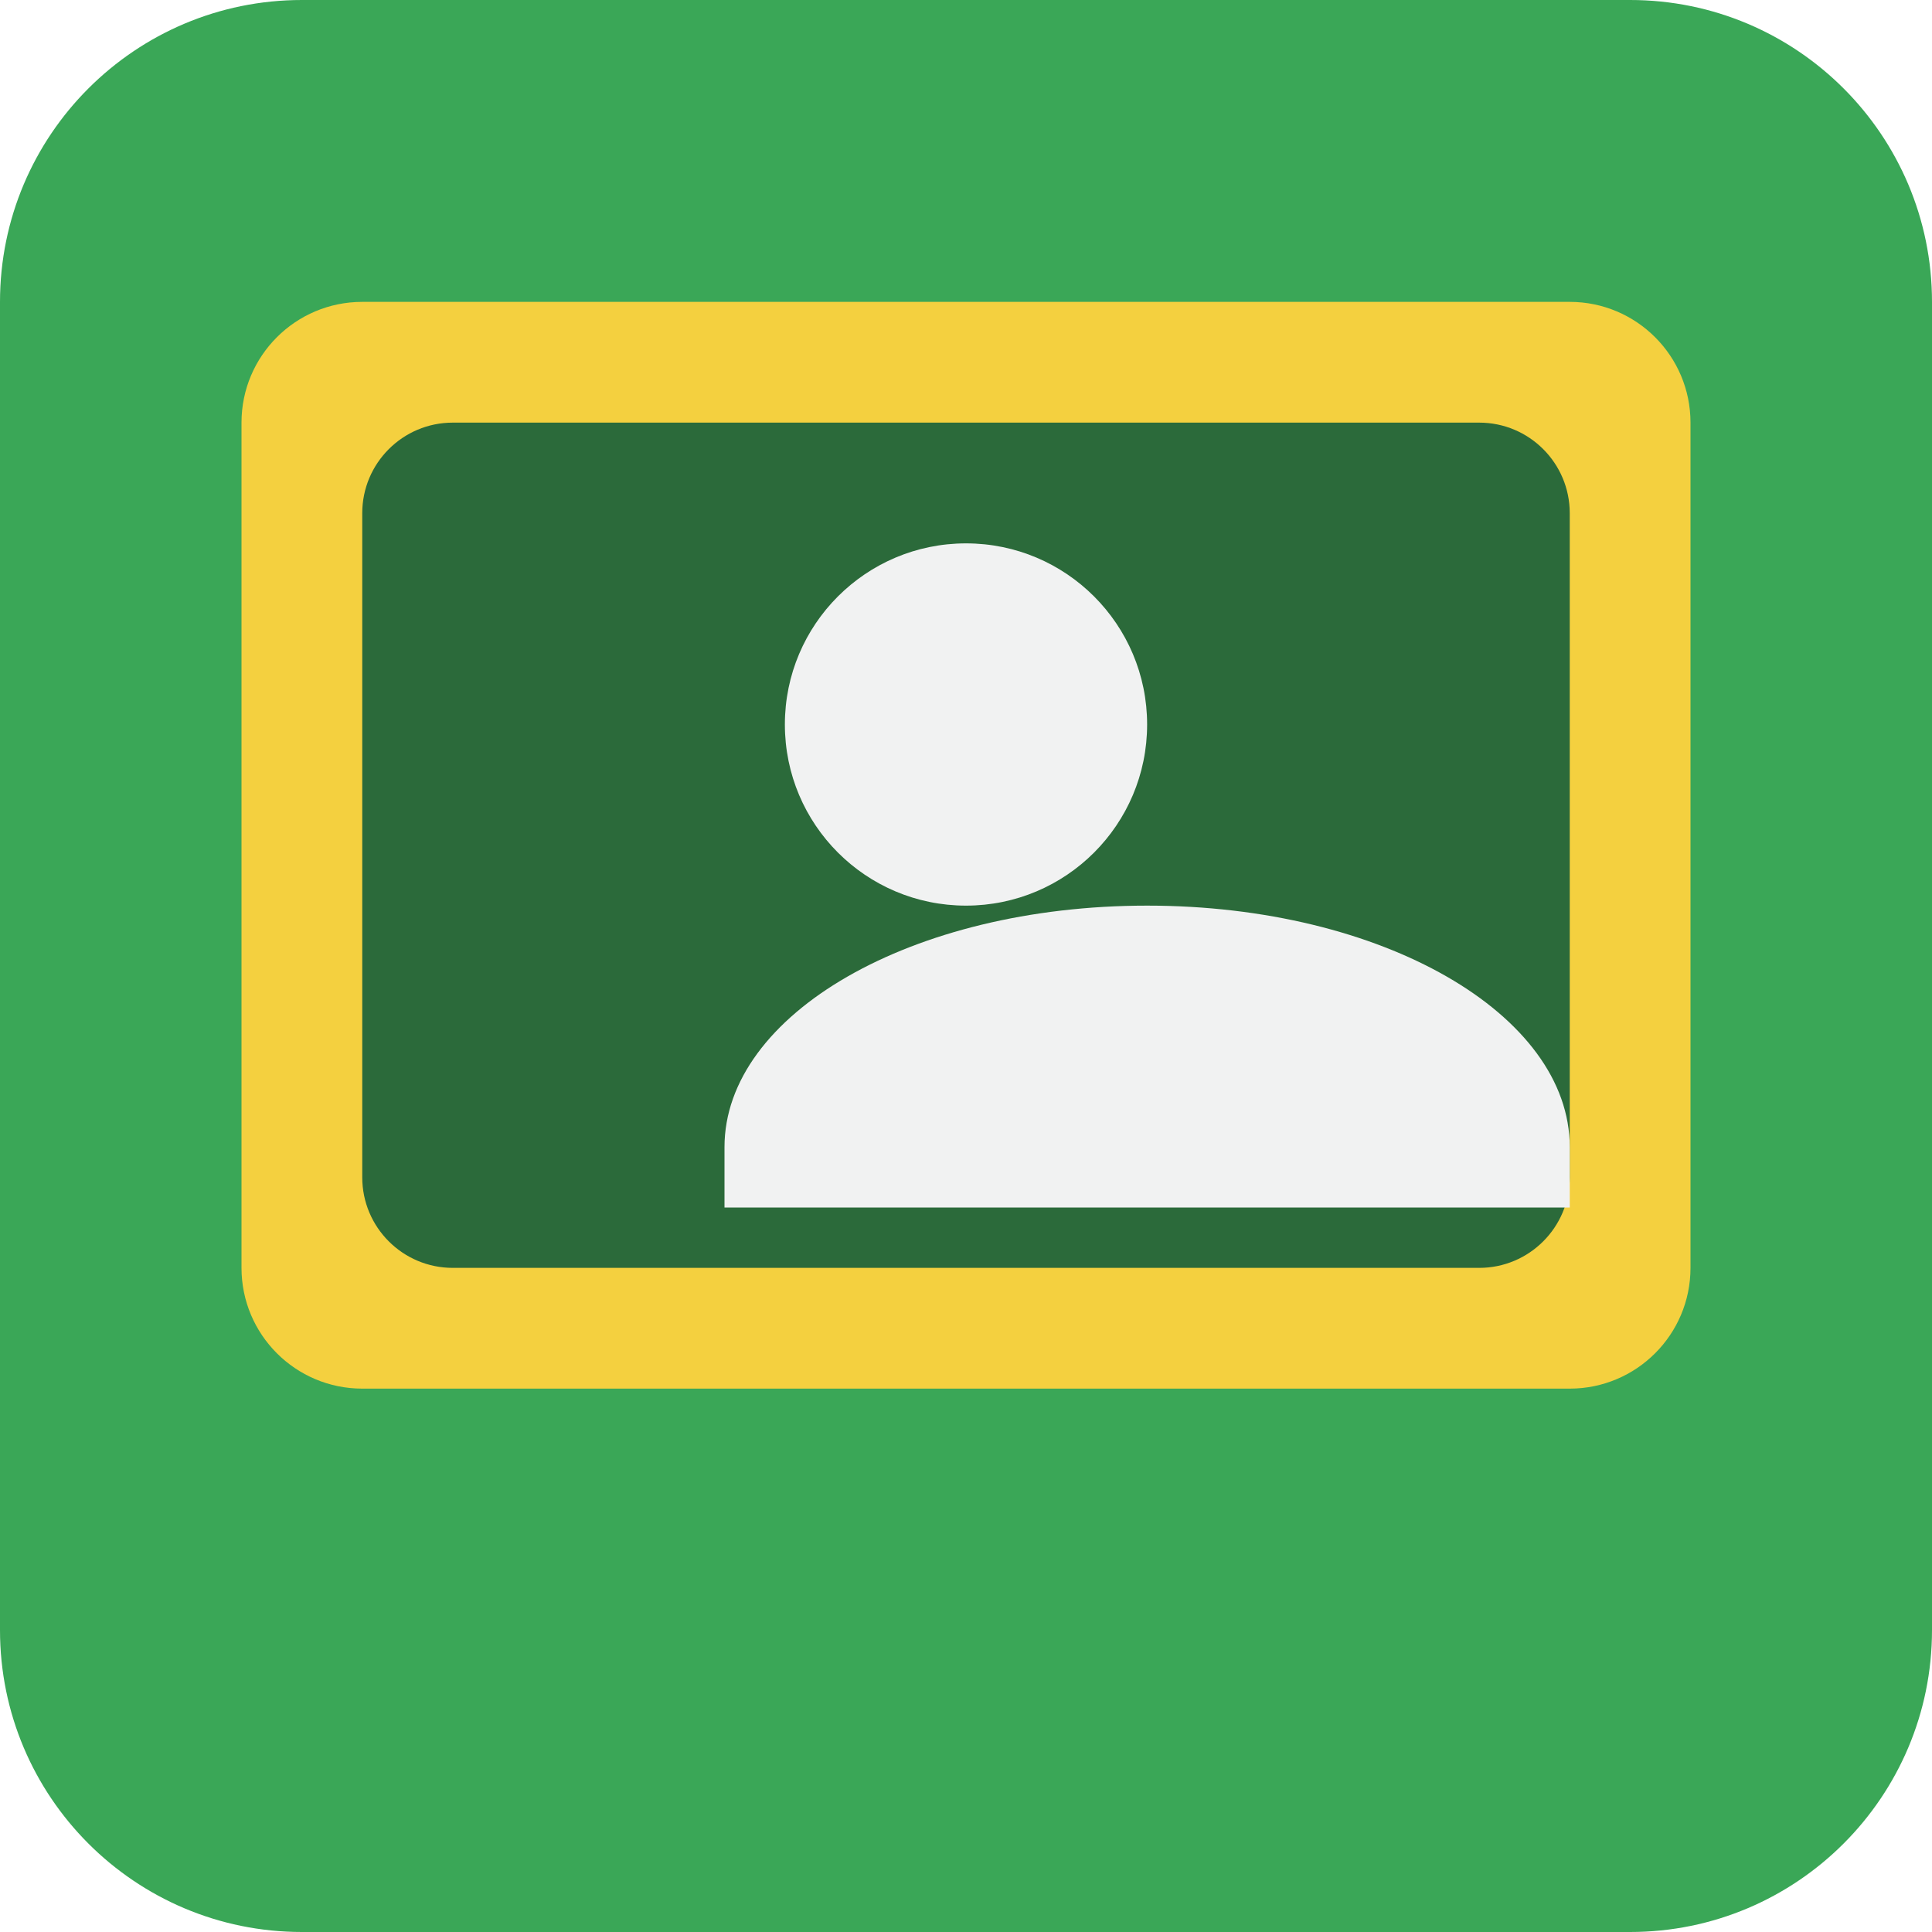
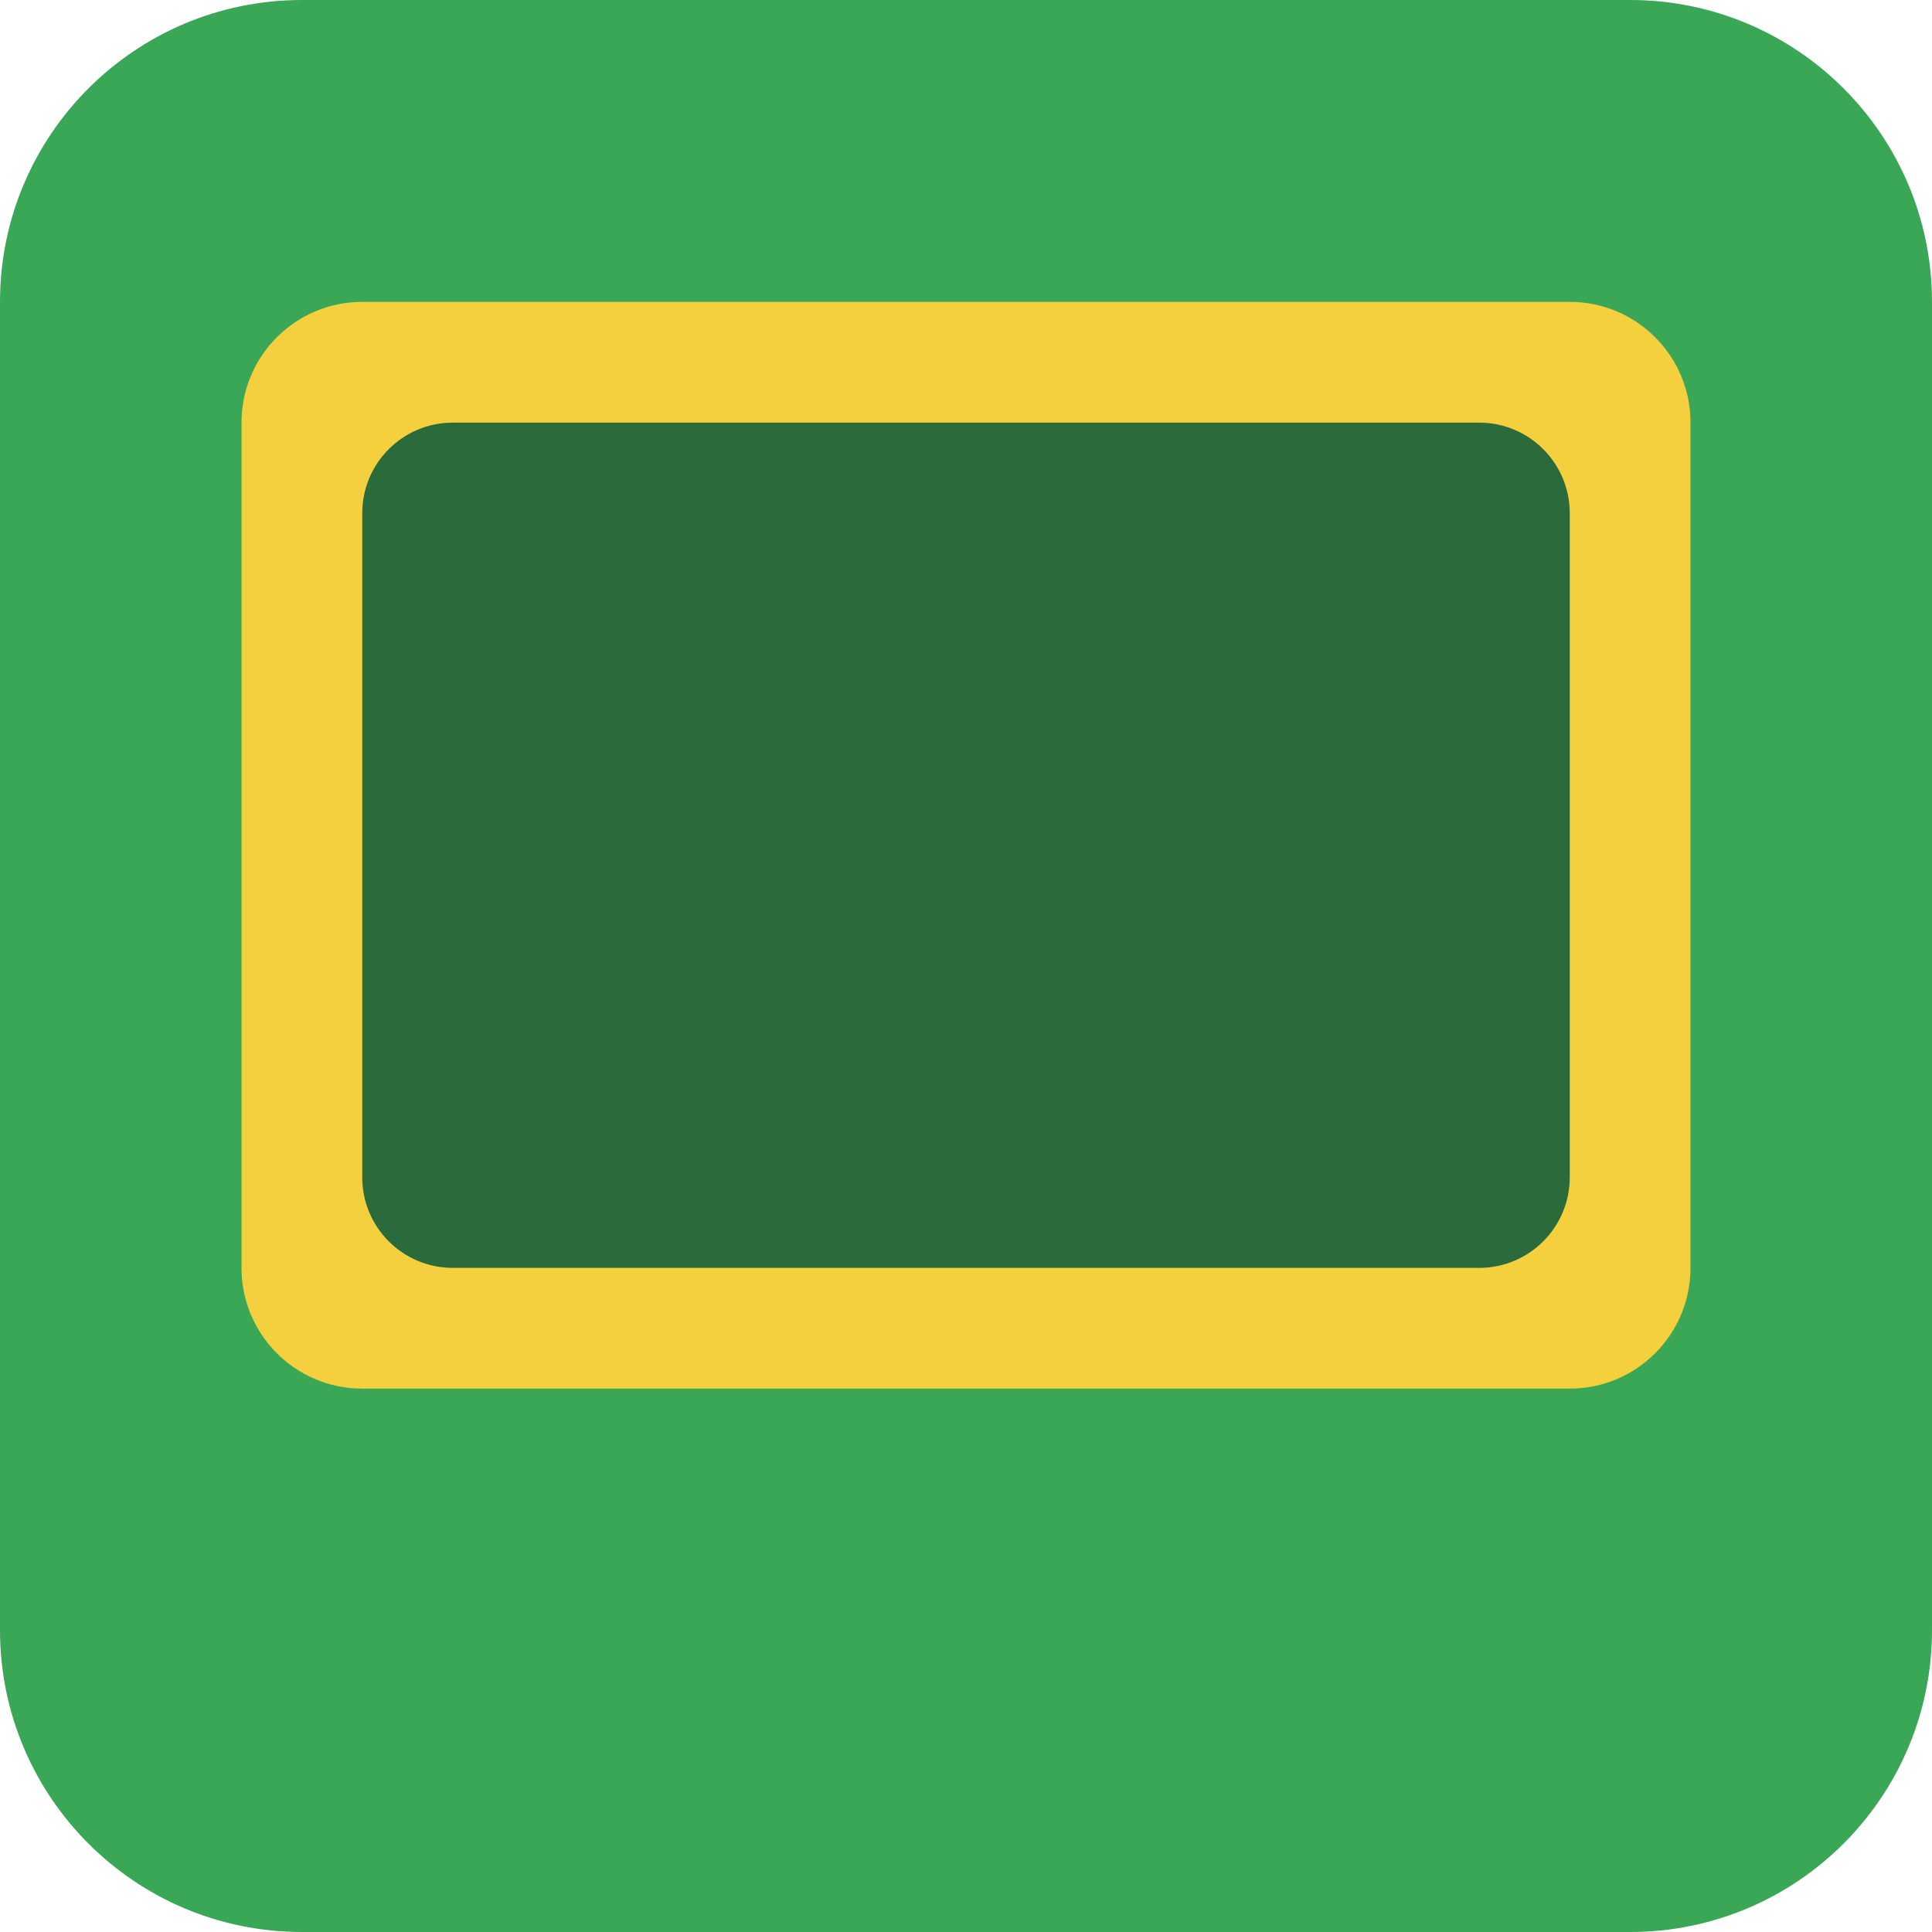
<svg xmlns="http://www.w3.org/2000/svg" viewBox="0 0 64 64">
  <rect width="64" height="64" rx="10" ry="10" fill="#3aa757" />
  <rect x="8" y="10" width="48" height="36" rx="4" fill="#f4d03f" />
  <rect x="12" y="14" width="40" height="28" rx="3" fill="#2b6a3a" />
-   <g transform="translate(20,18)" fill="#f1f2f2">
-     <circle cx="12" cy="6" r="6" />
-     <path d="M4 20c0-4.4 6.2-8 14-8s14 3.6 14 8v2H4v-2z" />
-   </g>
</svg>
